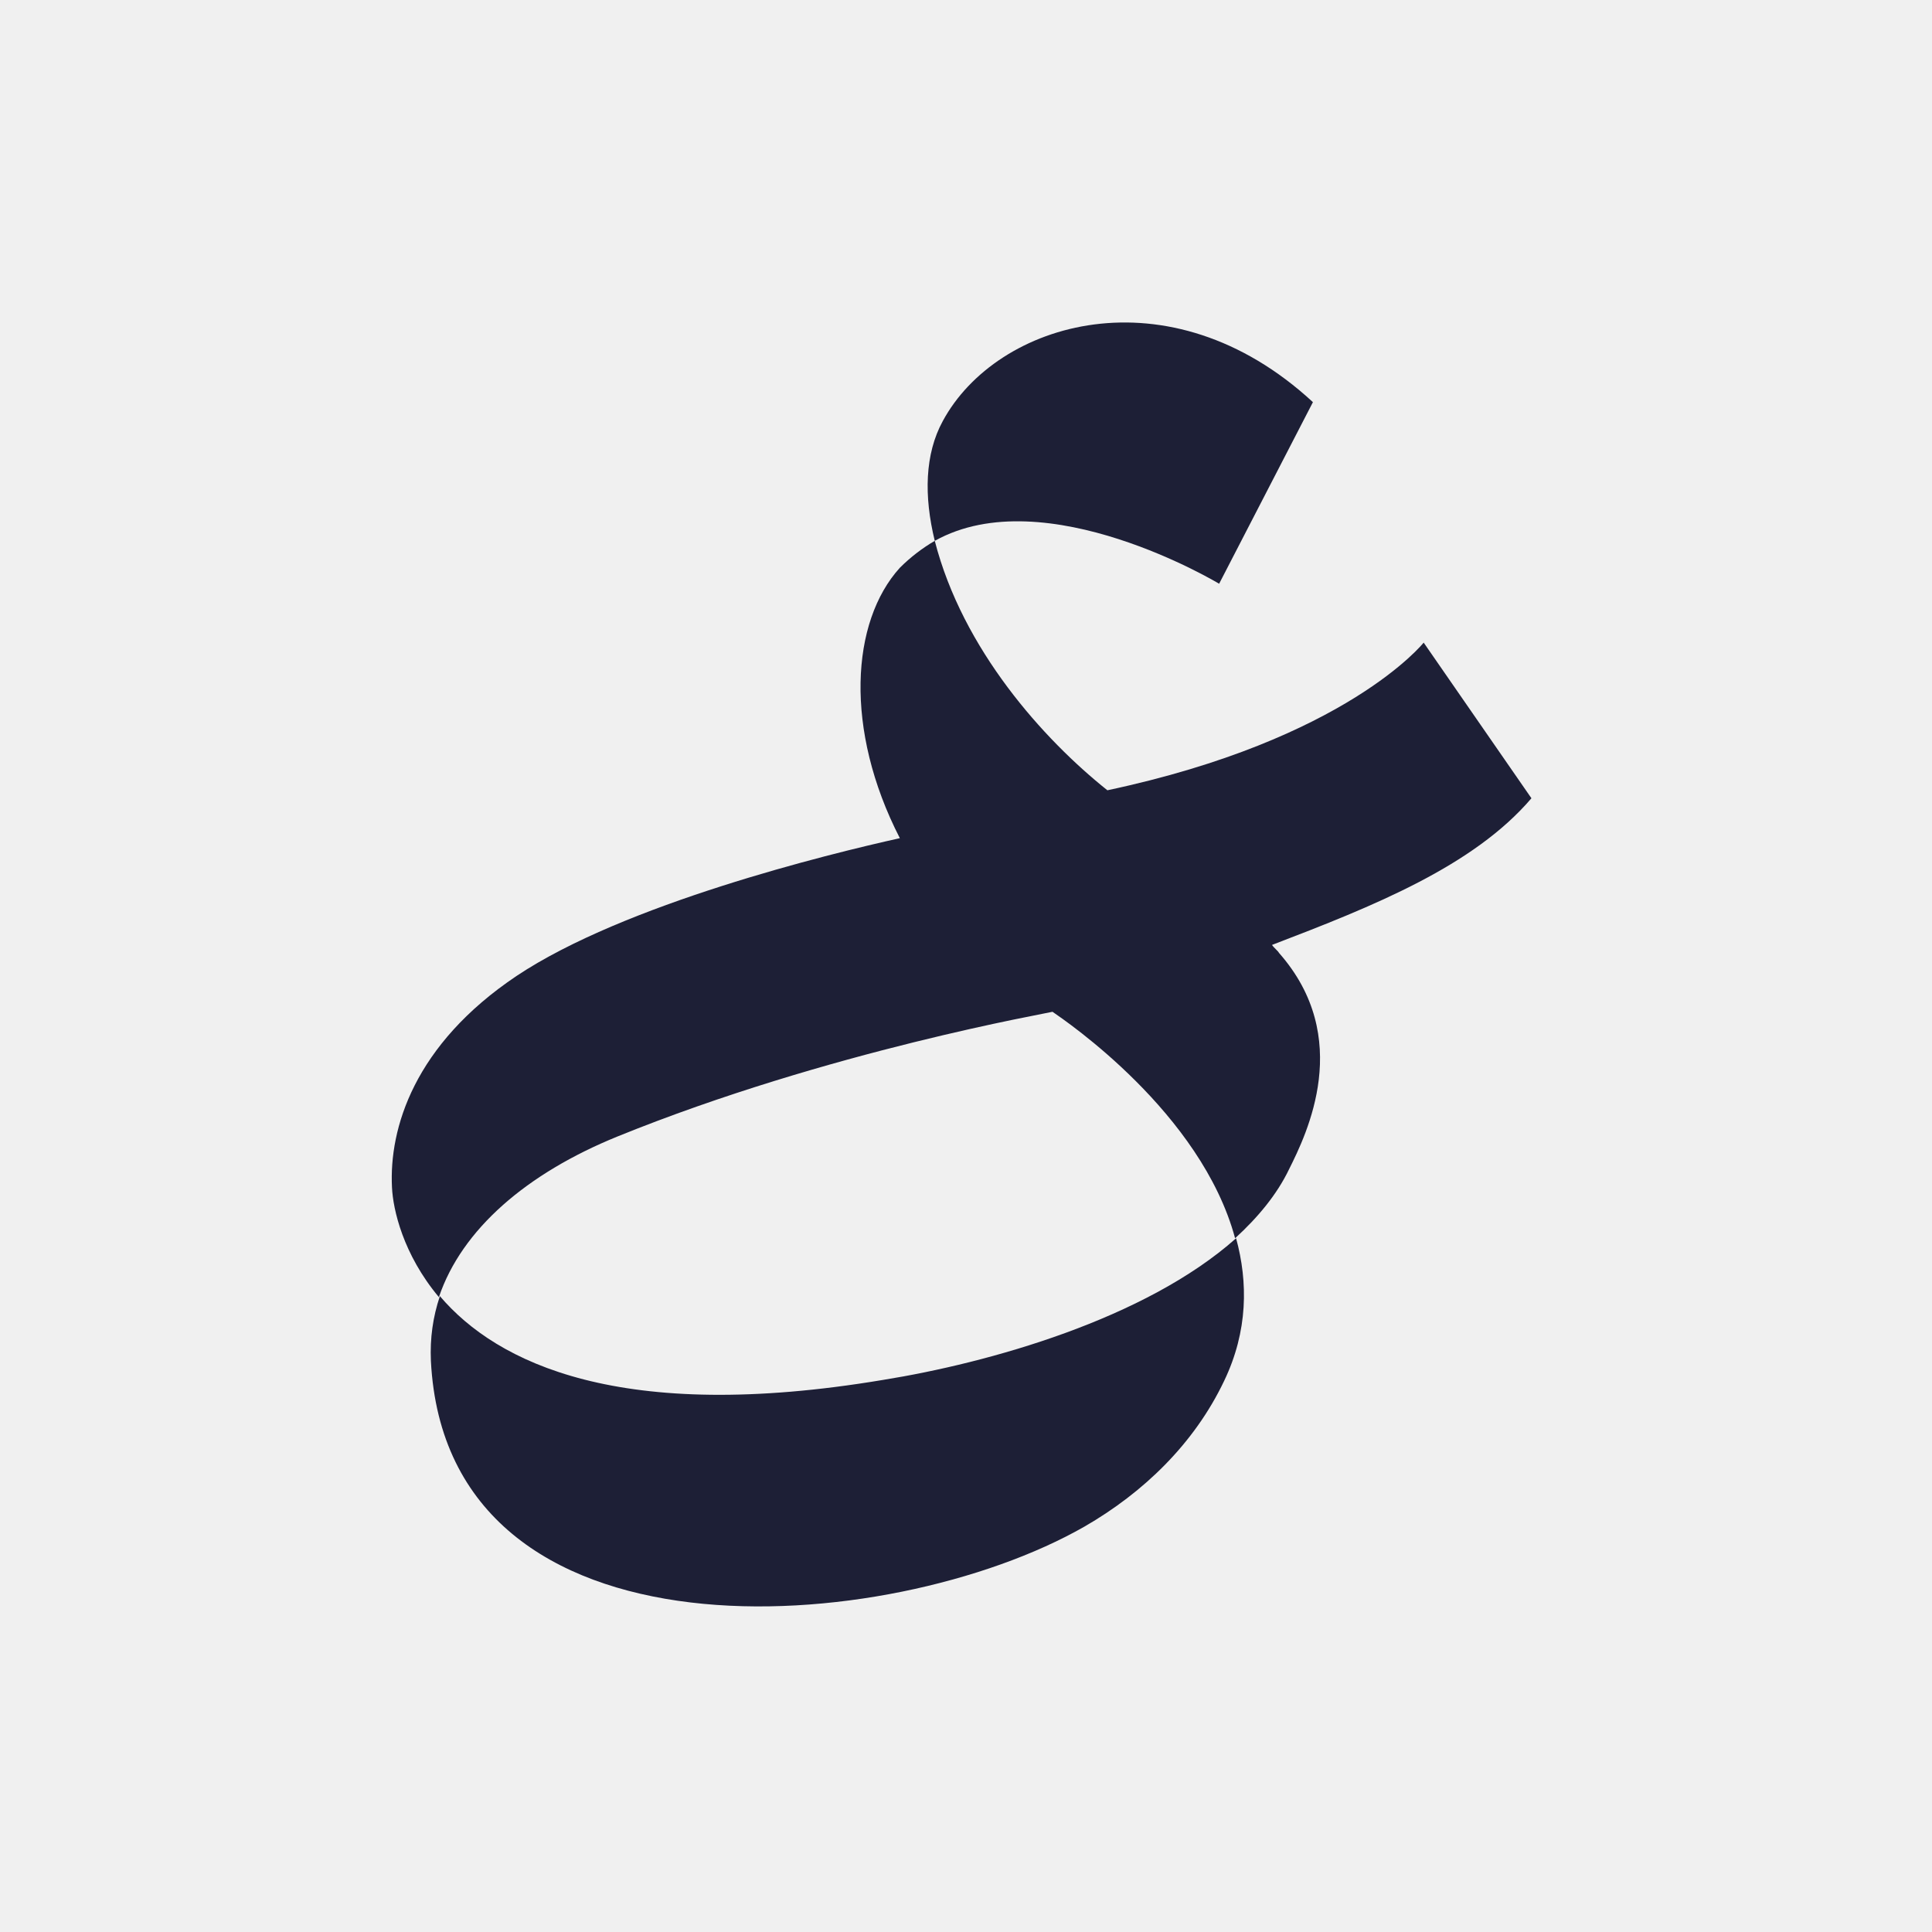
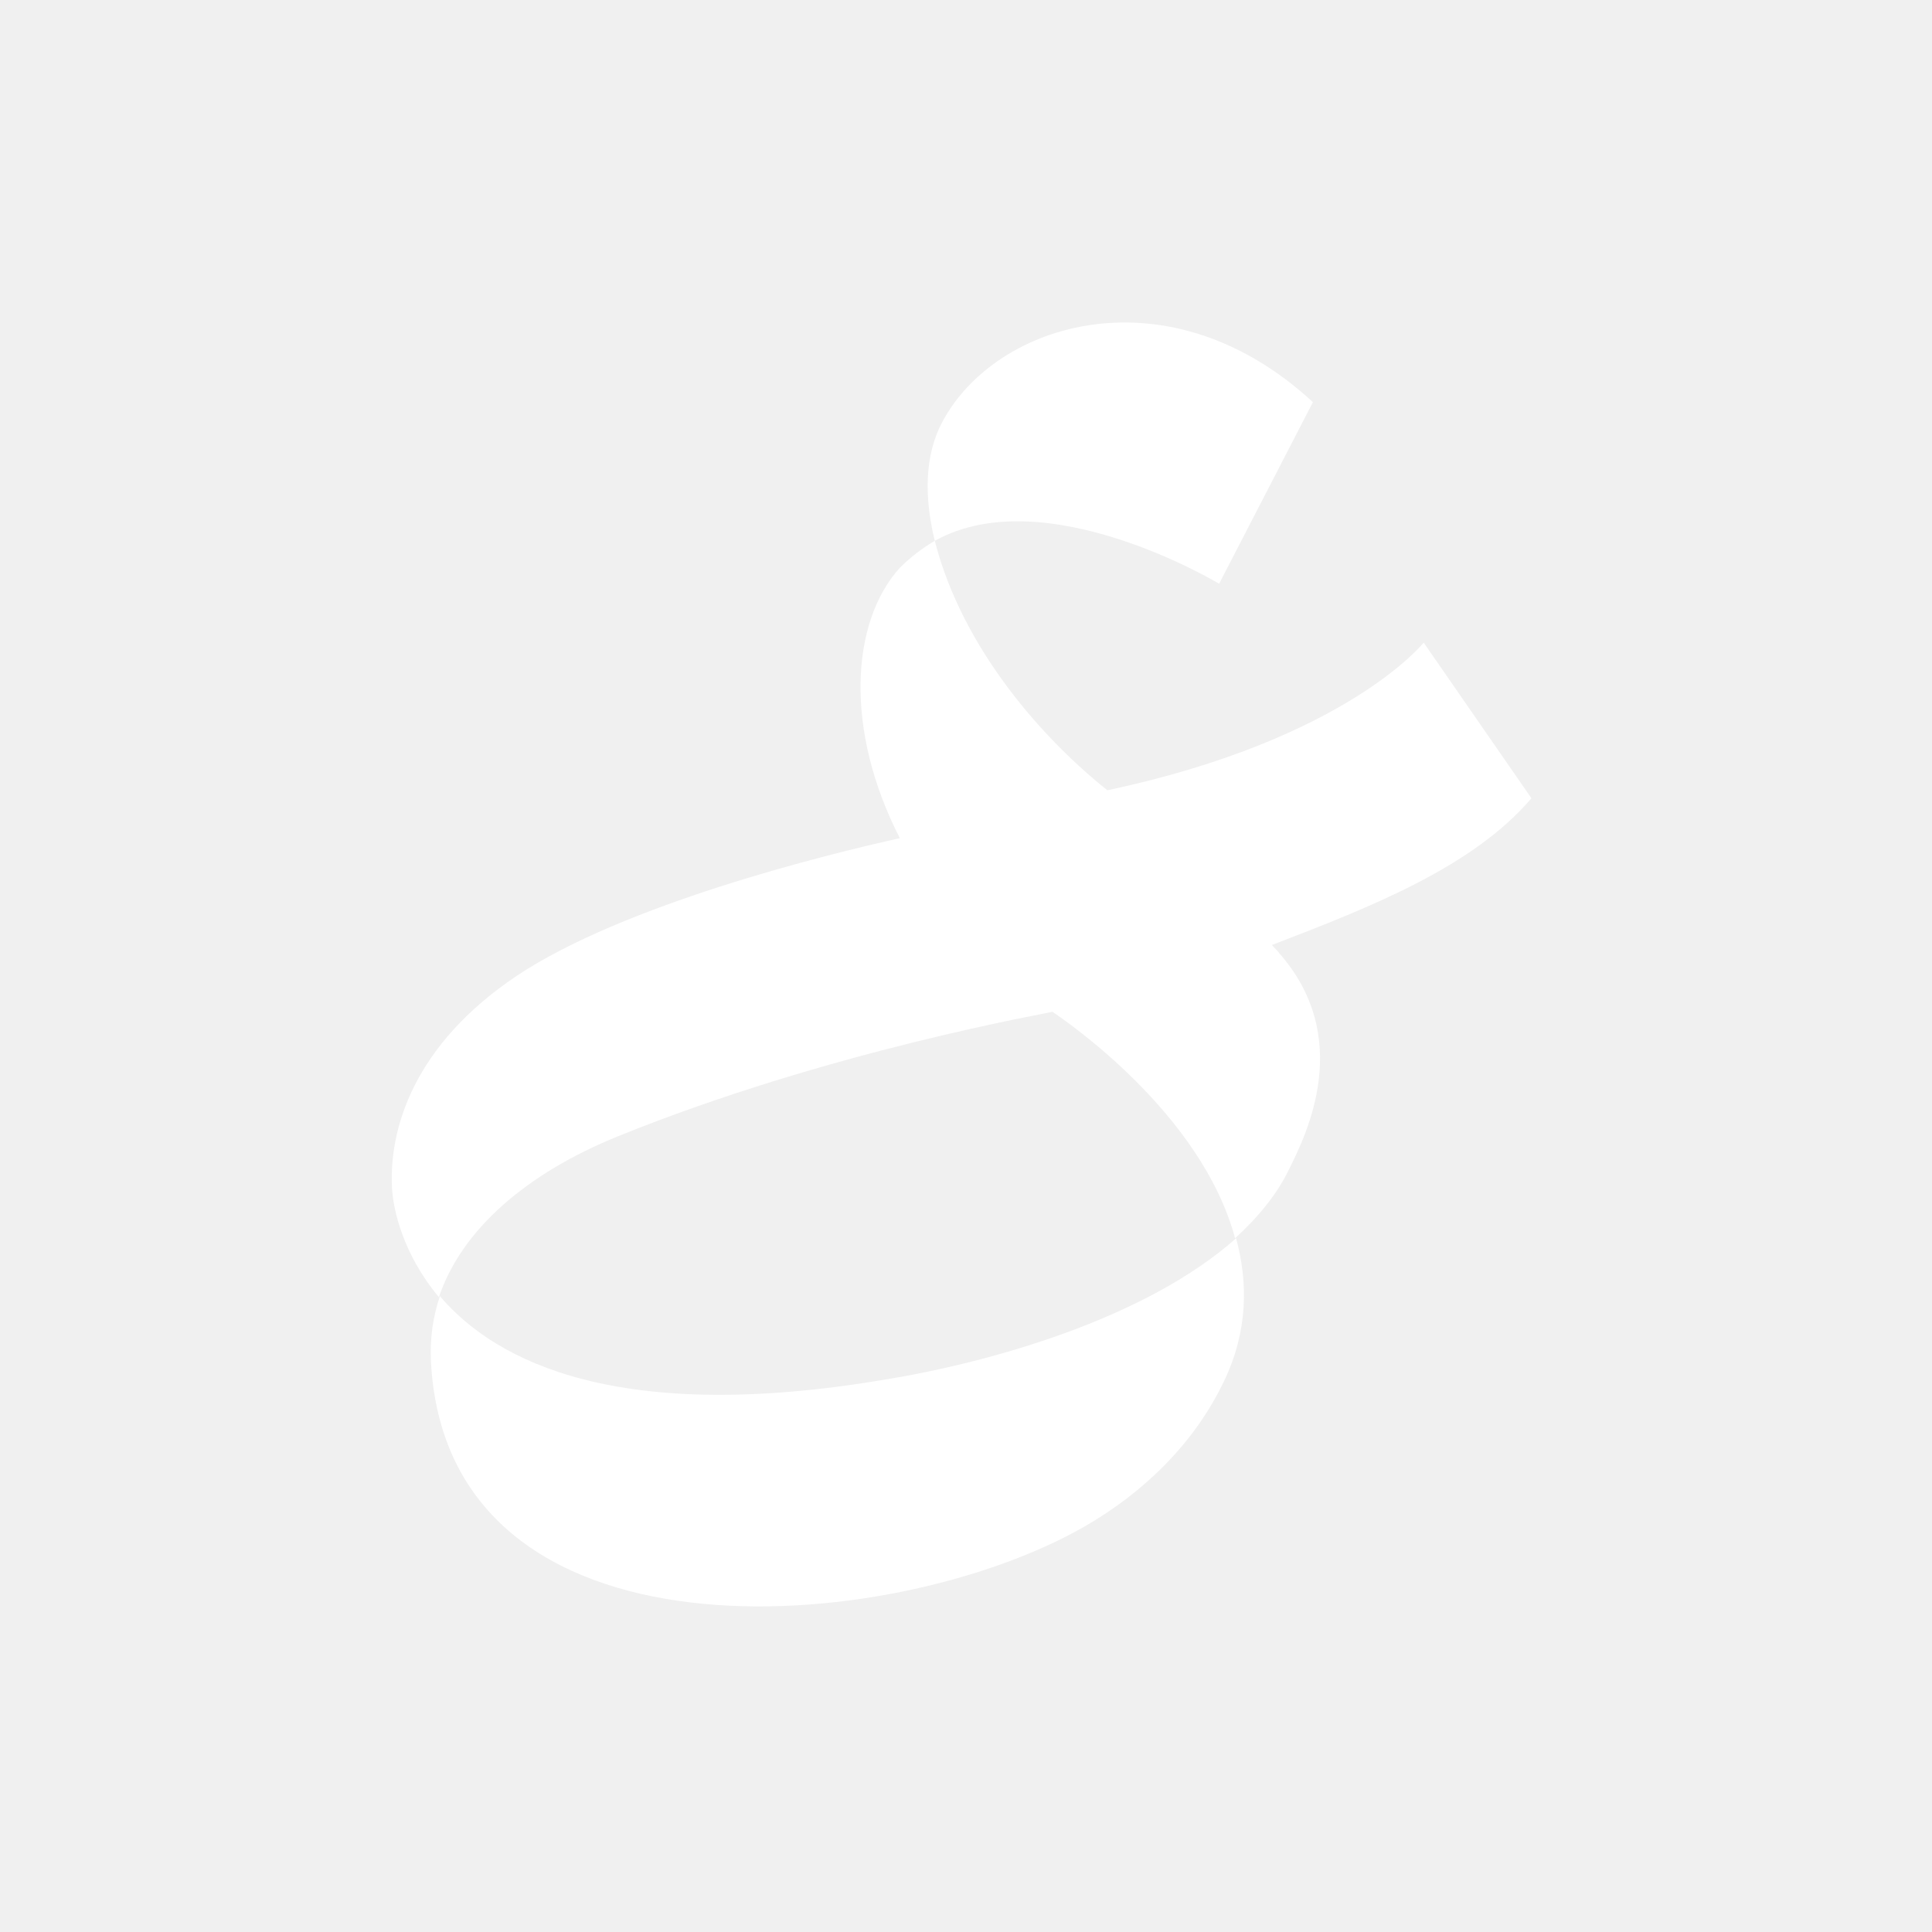
<svg xmlns="http://www.w3.org/2000/svg" width="200" height="200" viewBox="0 0 200 200" fill="none">
-   <path d="M126.204 60.429L135.913 41.631C121.04 27.894 103.171 33.265 97.594 43.593C95.734 47.002 95.631 51.34 96.767 55.988C108.232 49.584 126.204 60.429 126.204 60.429Z" fill="#1D1F36" />
-   <path d="M45.536 134.175C44.813 136.344 44.504 138.513 44.607 140.889C46.259 173.114 92.016 169.602 112.261 158.034C118.355 154.522 123.622 149.461 126.721 142.954C129.2 137.79 129.2 132.729 127.96 128.184C118.561 136.551 102.345 141.095 91.396 142.851C64.231 147.396 51.424 141.095 45.536 134.175Z" fill="#1D1F36" />
-   <path d="M158.533 82.635L147.378 66.523C147.378 66.523 139.425 76.541 114.636 81.809C108.026 76.541 99.659 67.246 96.767 55.988C95.528 56.711 94.288 57.64 93.152 58.776C88.091 64.354 87.368 75.509 93.152 86.767C85.715 88.419 64.644 93.584 53.489 101.02C42.851 108.147 40.269 116.823 40.578 122.917C40.682 125.189 41.715 129.837 45.433 134.278C47.809 127.255 54.522 121.471 63.922 117.649C85.819 108.767 108.749 104.842 108.955 104.739C110.298 105.668 124.345 115.17 127.857 128.184C130.233 126.015 132.195 123.64 133.434 121.058C135.294 117.339 140.148 107.424 132.402 98.645C132.298 98.438 131.885 98.128 131.679 97.818C142.214 93.79 152.543 89.659 158.533 82.635Z" fill="#1D1F36" />
+   <path d="M126.204 60.429L135.913 41.631C121.04 27.894 103.171 33.265 97.594 43.593C95.734 47.002 95.631 51.34 96.767 55.988C108.232 49.584 126.204 60.429 126.204 60.429Z" fill="#ffffff" />
+   <path d="M45.536 134.175C44.813 136.344 44.504 138.513 44.607 140.889C46.259 173.114 92.016 169.602 112.261 158.034C118.355 154.522 123.622 149.461 126.721 142.954C129.2 137.79 129.2 132.729 127.96 128.184C118.561 136.551 102.345 141.095 91.396 142.851C64.231 147.396 51.424 141.095 45.536 134.175Z" fill="#ffffff" />
+   <path d="M158.533 82.635L147.378 66.523C147.378 66.523 139.425 76.541 114.636 81.809C108.026 76.541 99.659 67.246 96.767 55.988C95.528 56.711 94.288 57.64 93.152 58.776C88.091 64.354 87.368 75.509 93.152 86.767C85.715 88.419 64.644 93.584 53.489 101.02C42.851 108.147 40.269 116.823 40.578 122.917C40.682 125.189 41.715 129.837 45.433 134.278C47.809 127.255 54.522 121.471 63.922 117.649C85.819 108.767 108.749 104.842 108.955 104.739C110.298 105.668 124.345 115.17 127.857 128.184C130.233 126.015 132.195 123.64 133.434 121.058C135.294 117.339 140.148 107.424 132.402 98.645C132.298 98.438 131.885 98.128 131.679 97.818C142.214 93.79 152.543 89.659 158.533 82.635Z" fill="#ffffff" />
</svg>
